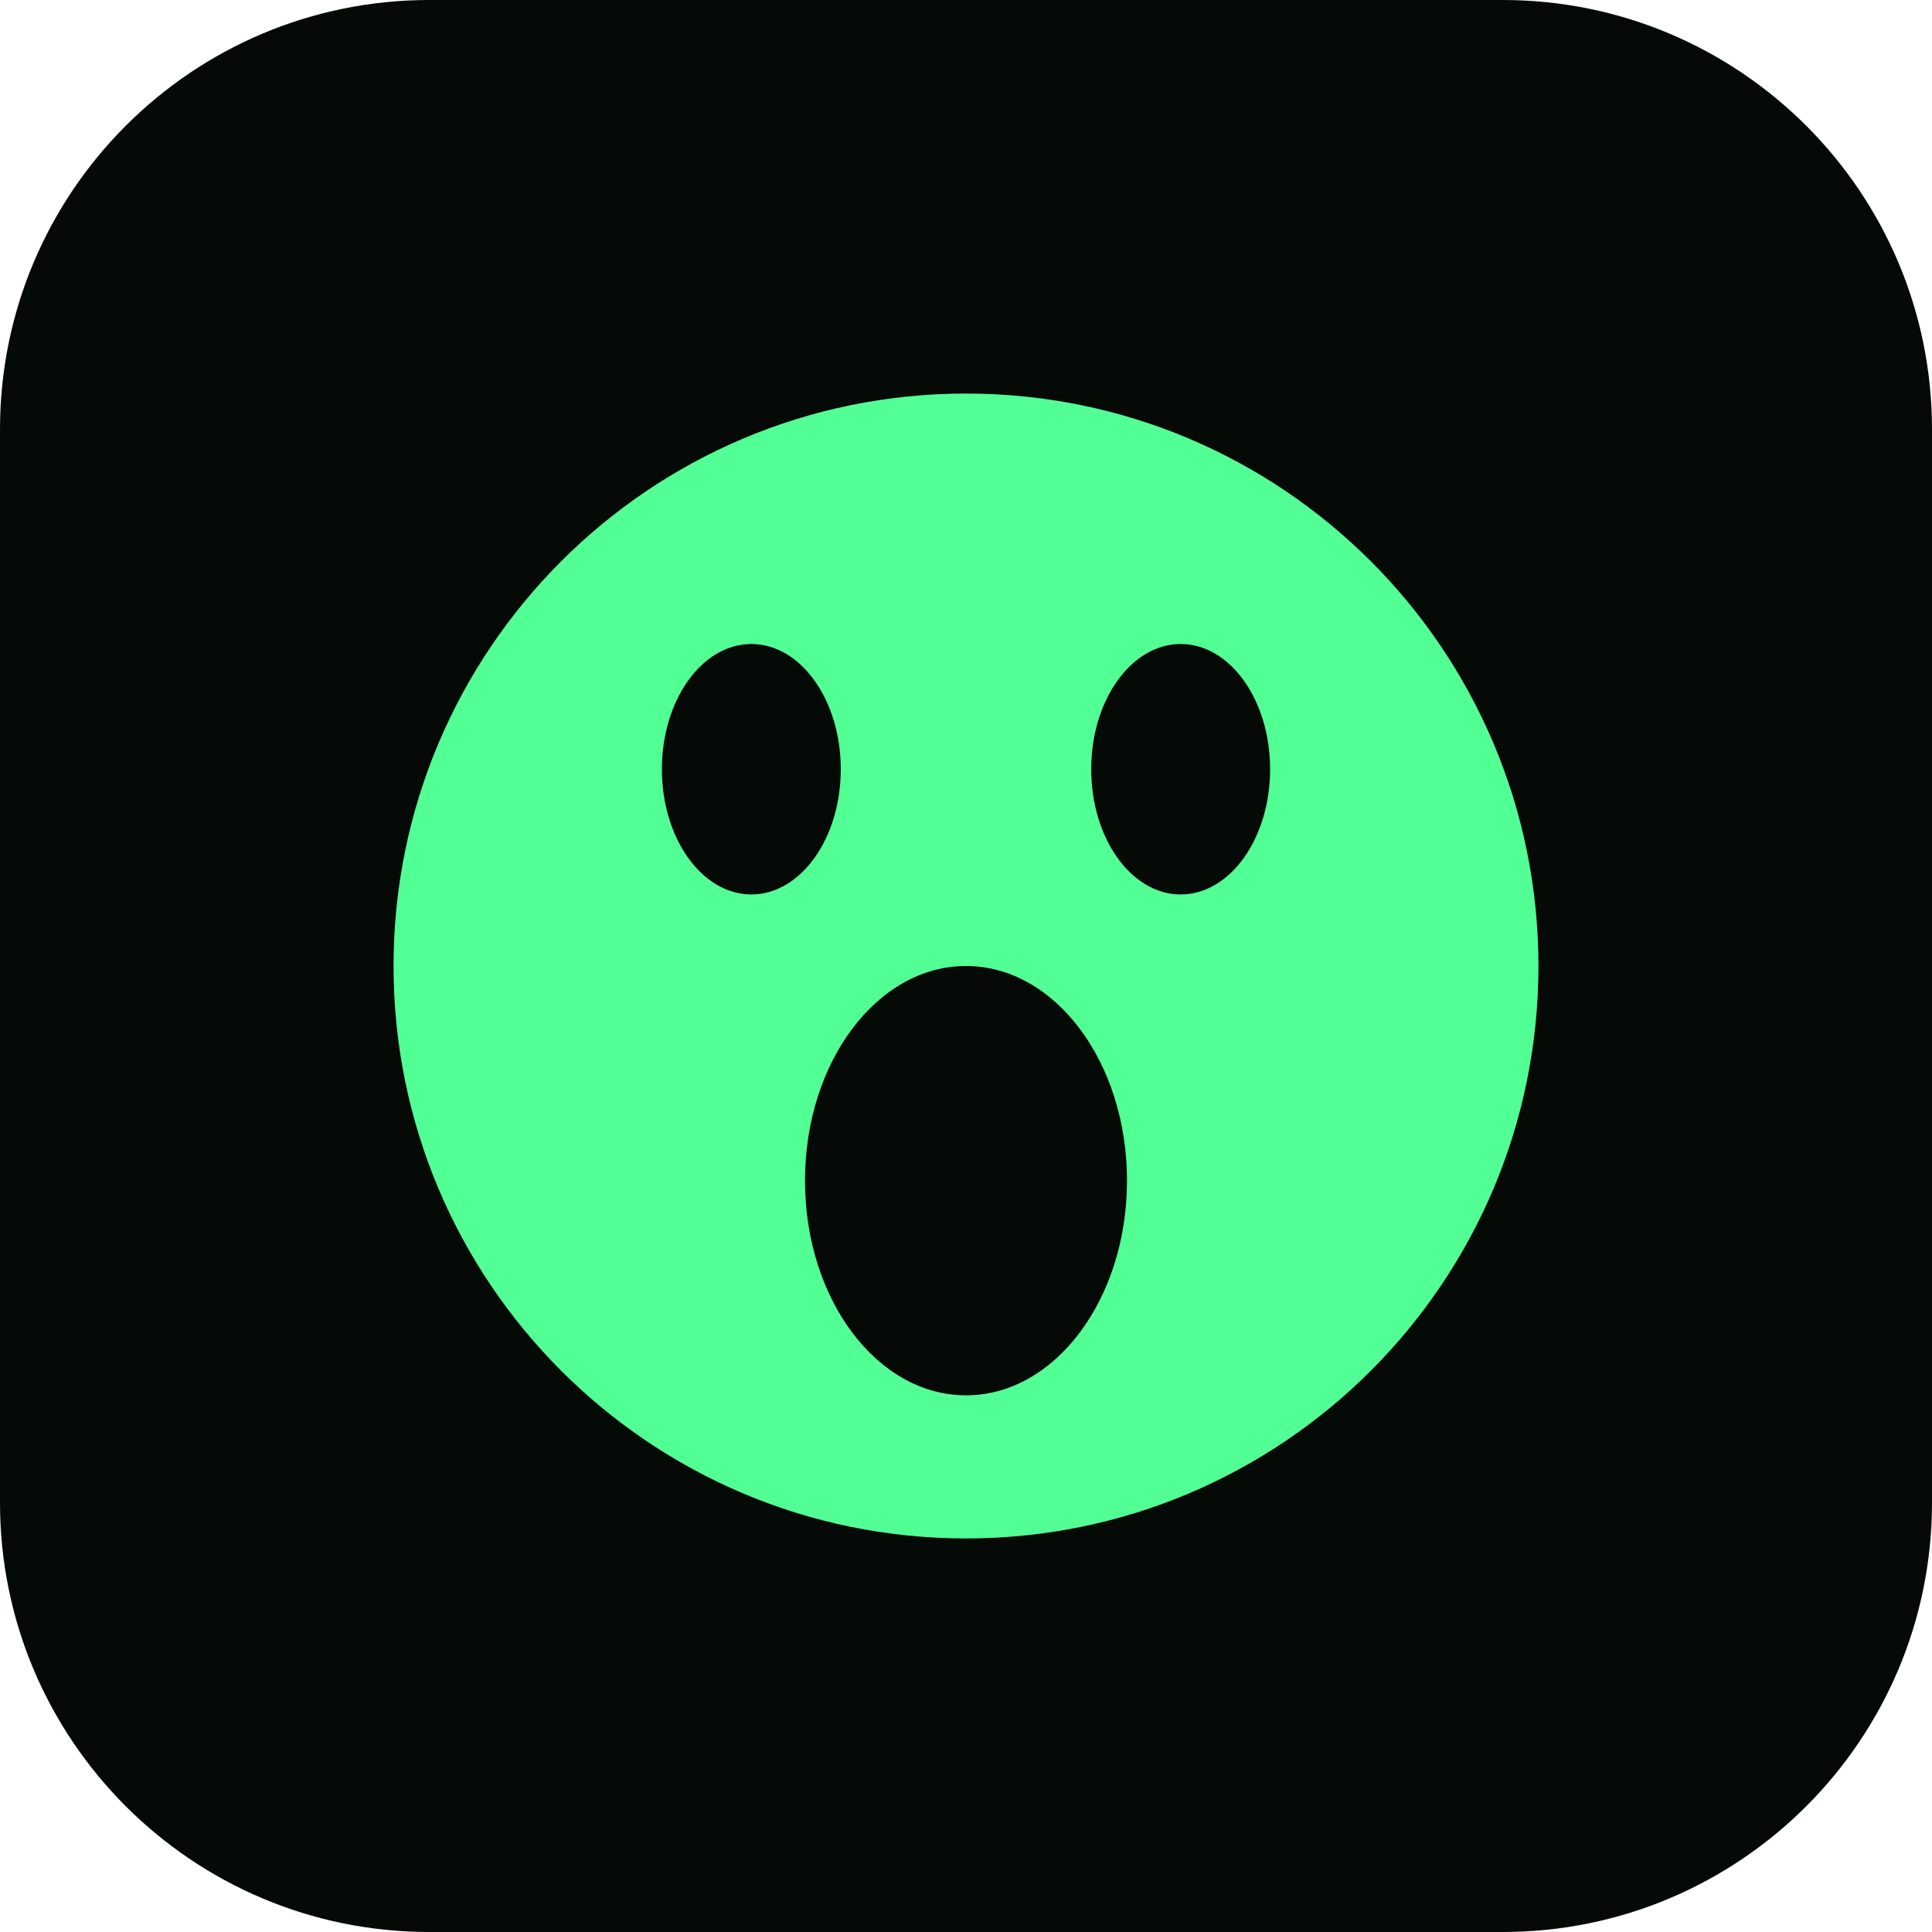
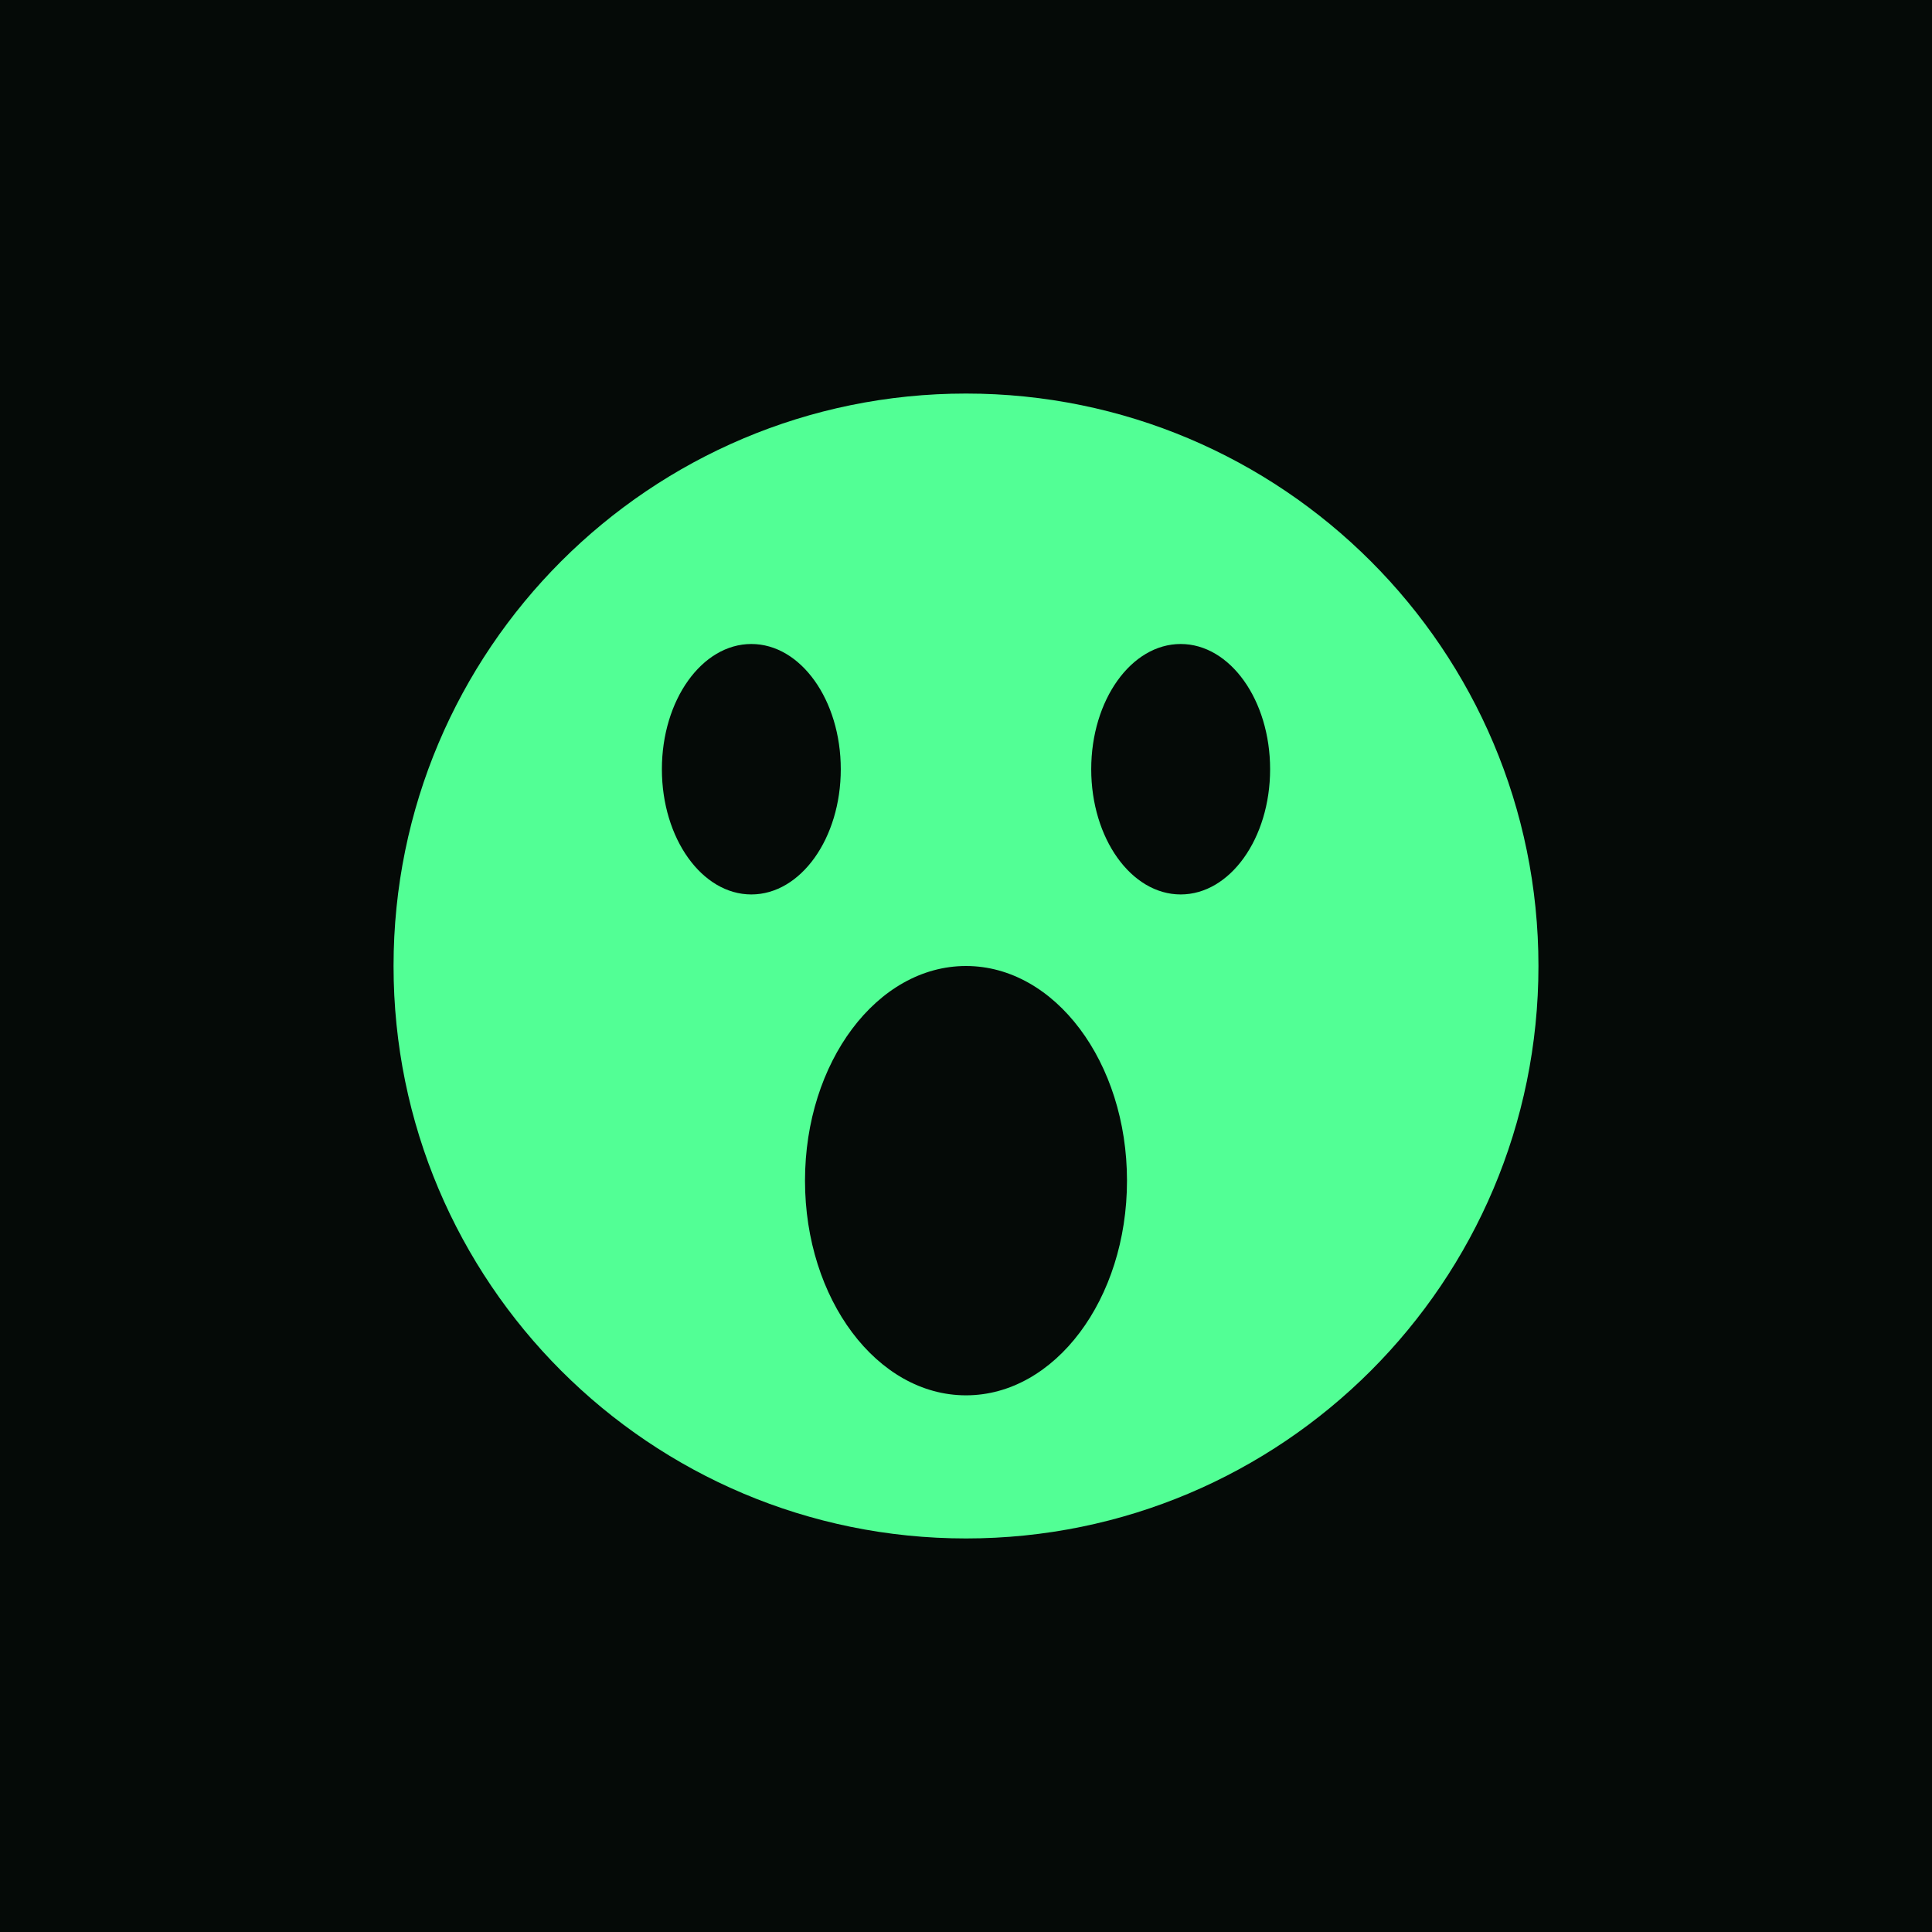
<svg xmlns="http://www.w3.org/2000/svg" width="512" height="512" viewBox="0 0 108 108">
-   <rect width="108" height="108" rx="24" fill="#050a07" />
+   <rect width="108" height="108" fill="#050a07" />
  <circle cx="54" cy="54" r="32" fill="#52ff95" />
  <g fill="#050a07">
    <ellipse cx="42" cy="43" rx="5" ry="7" />
    <ellipse cx="66" cy="43" rx="5" ry="7" />
    <ellipse cx="54" cy="66" rx="9" ry="12" />
  </g>
</svg>
